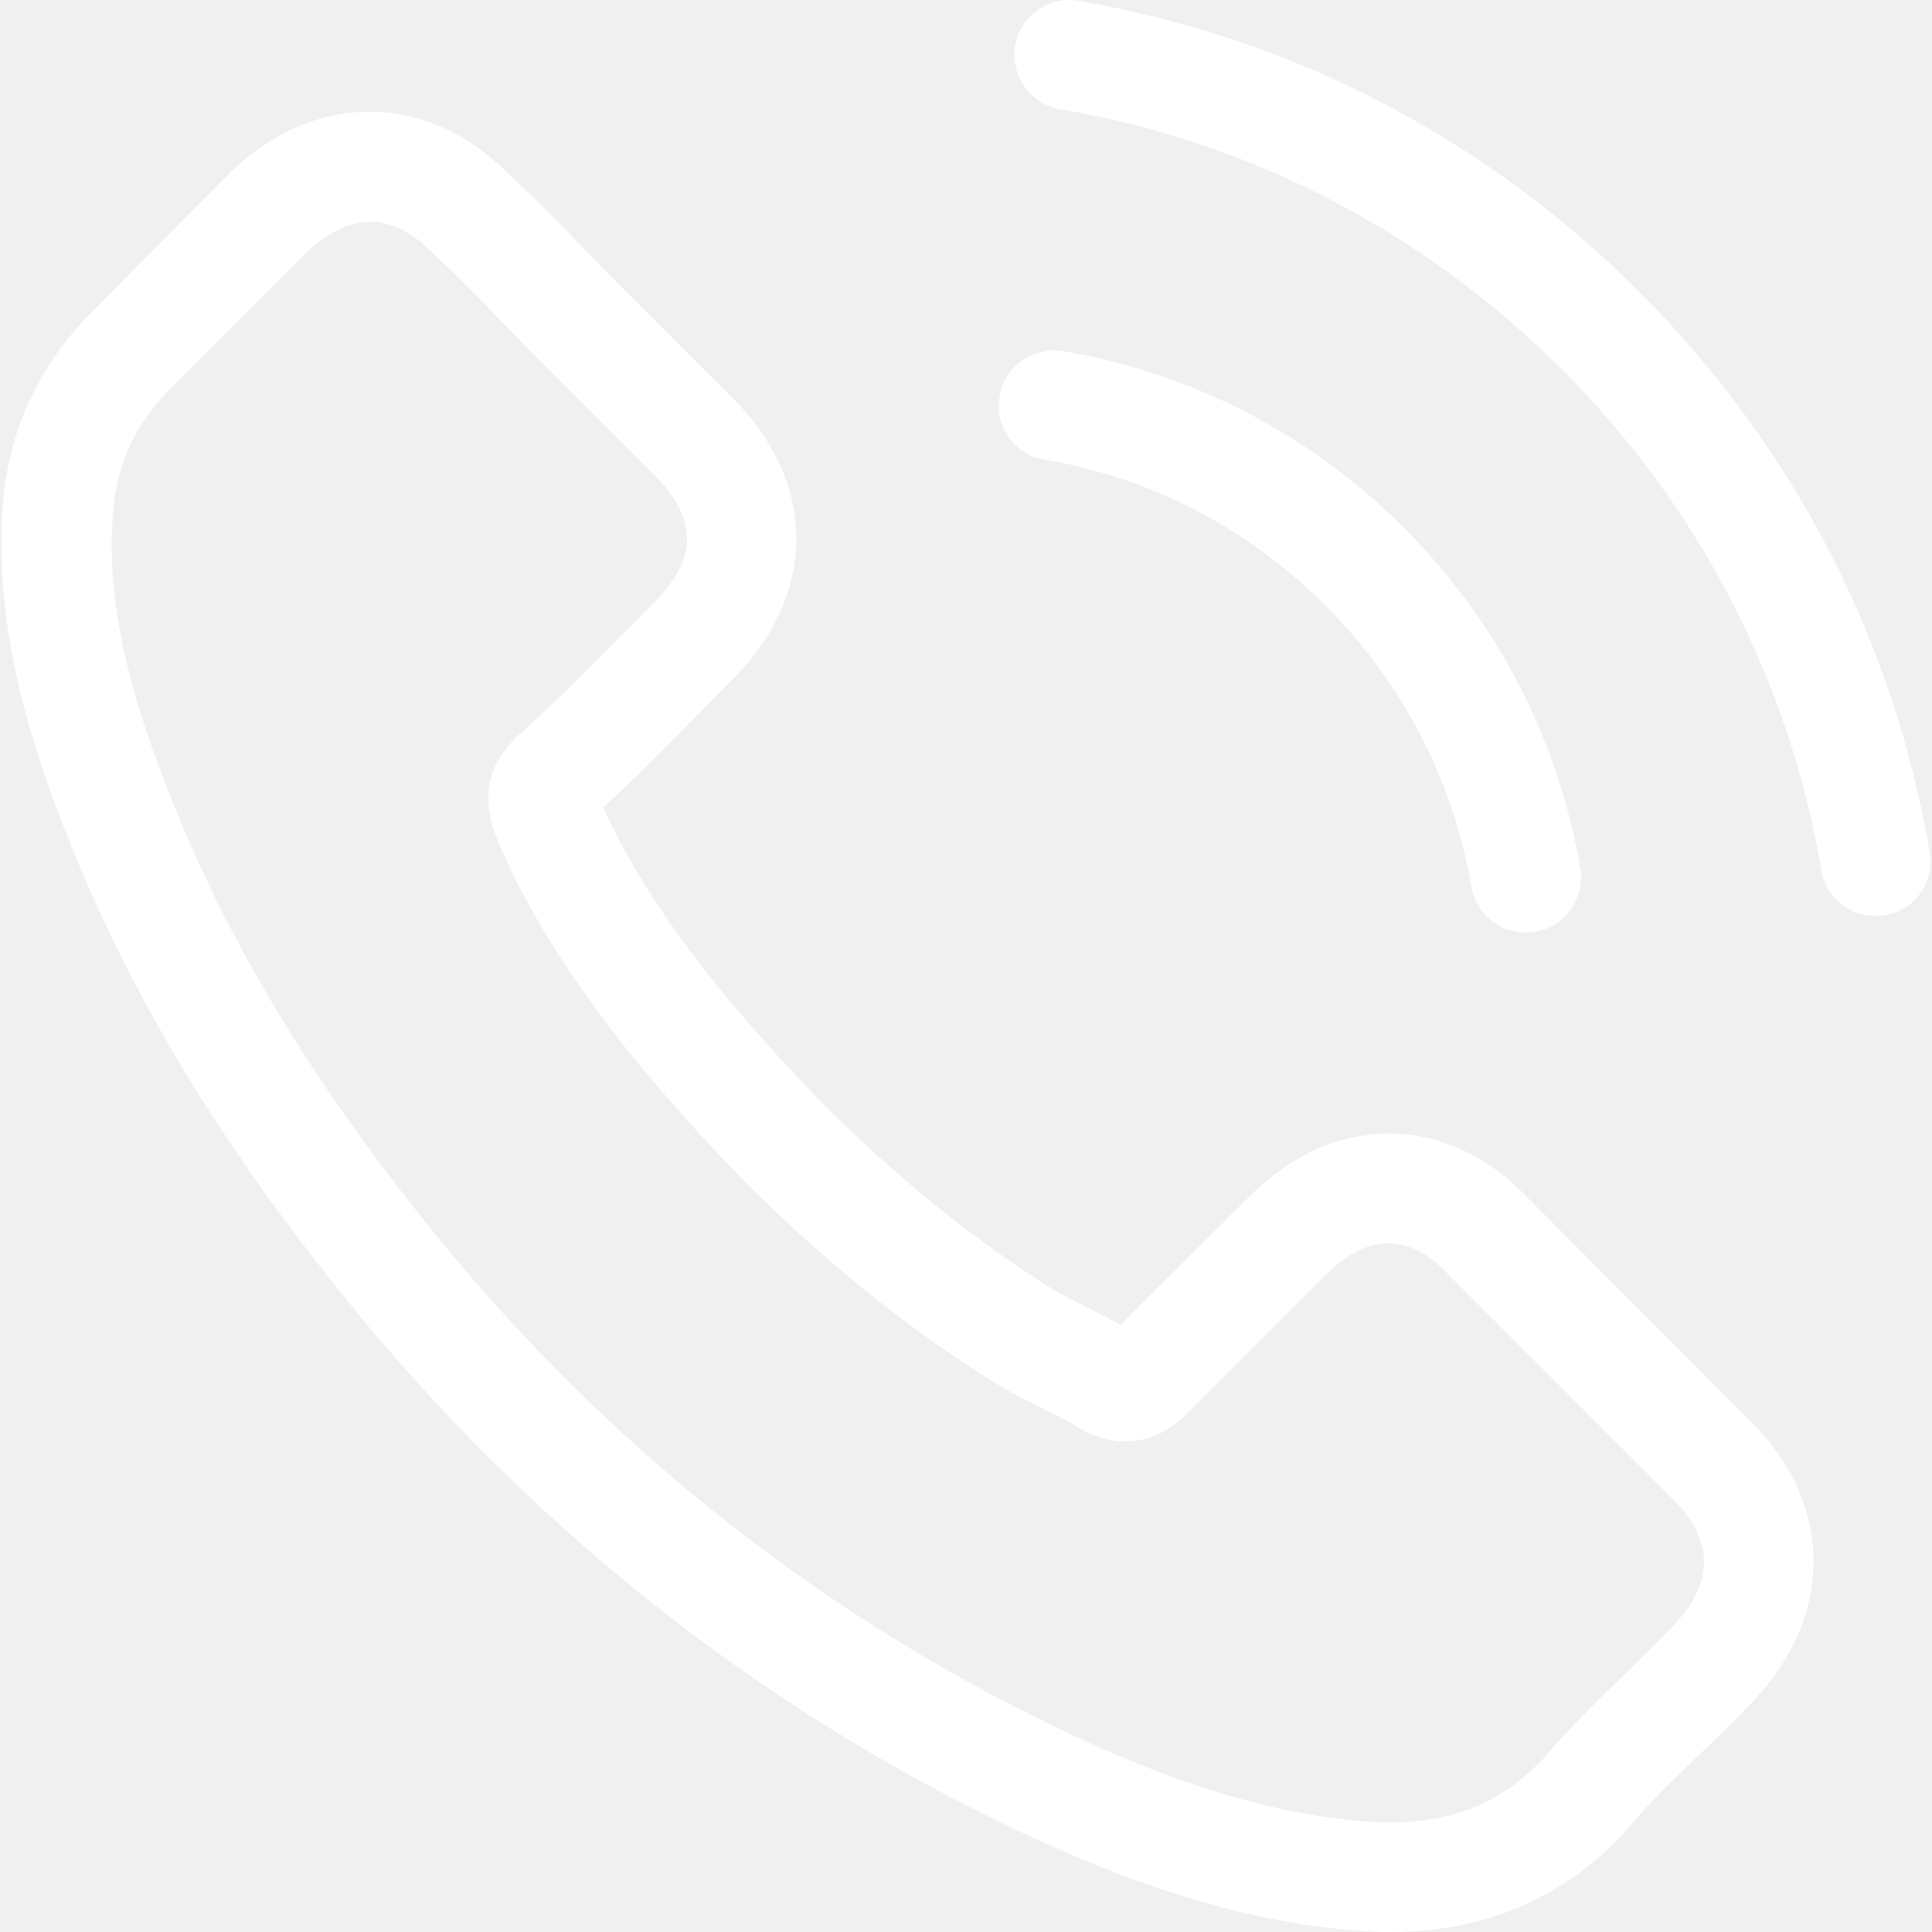
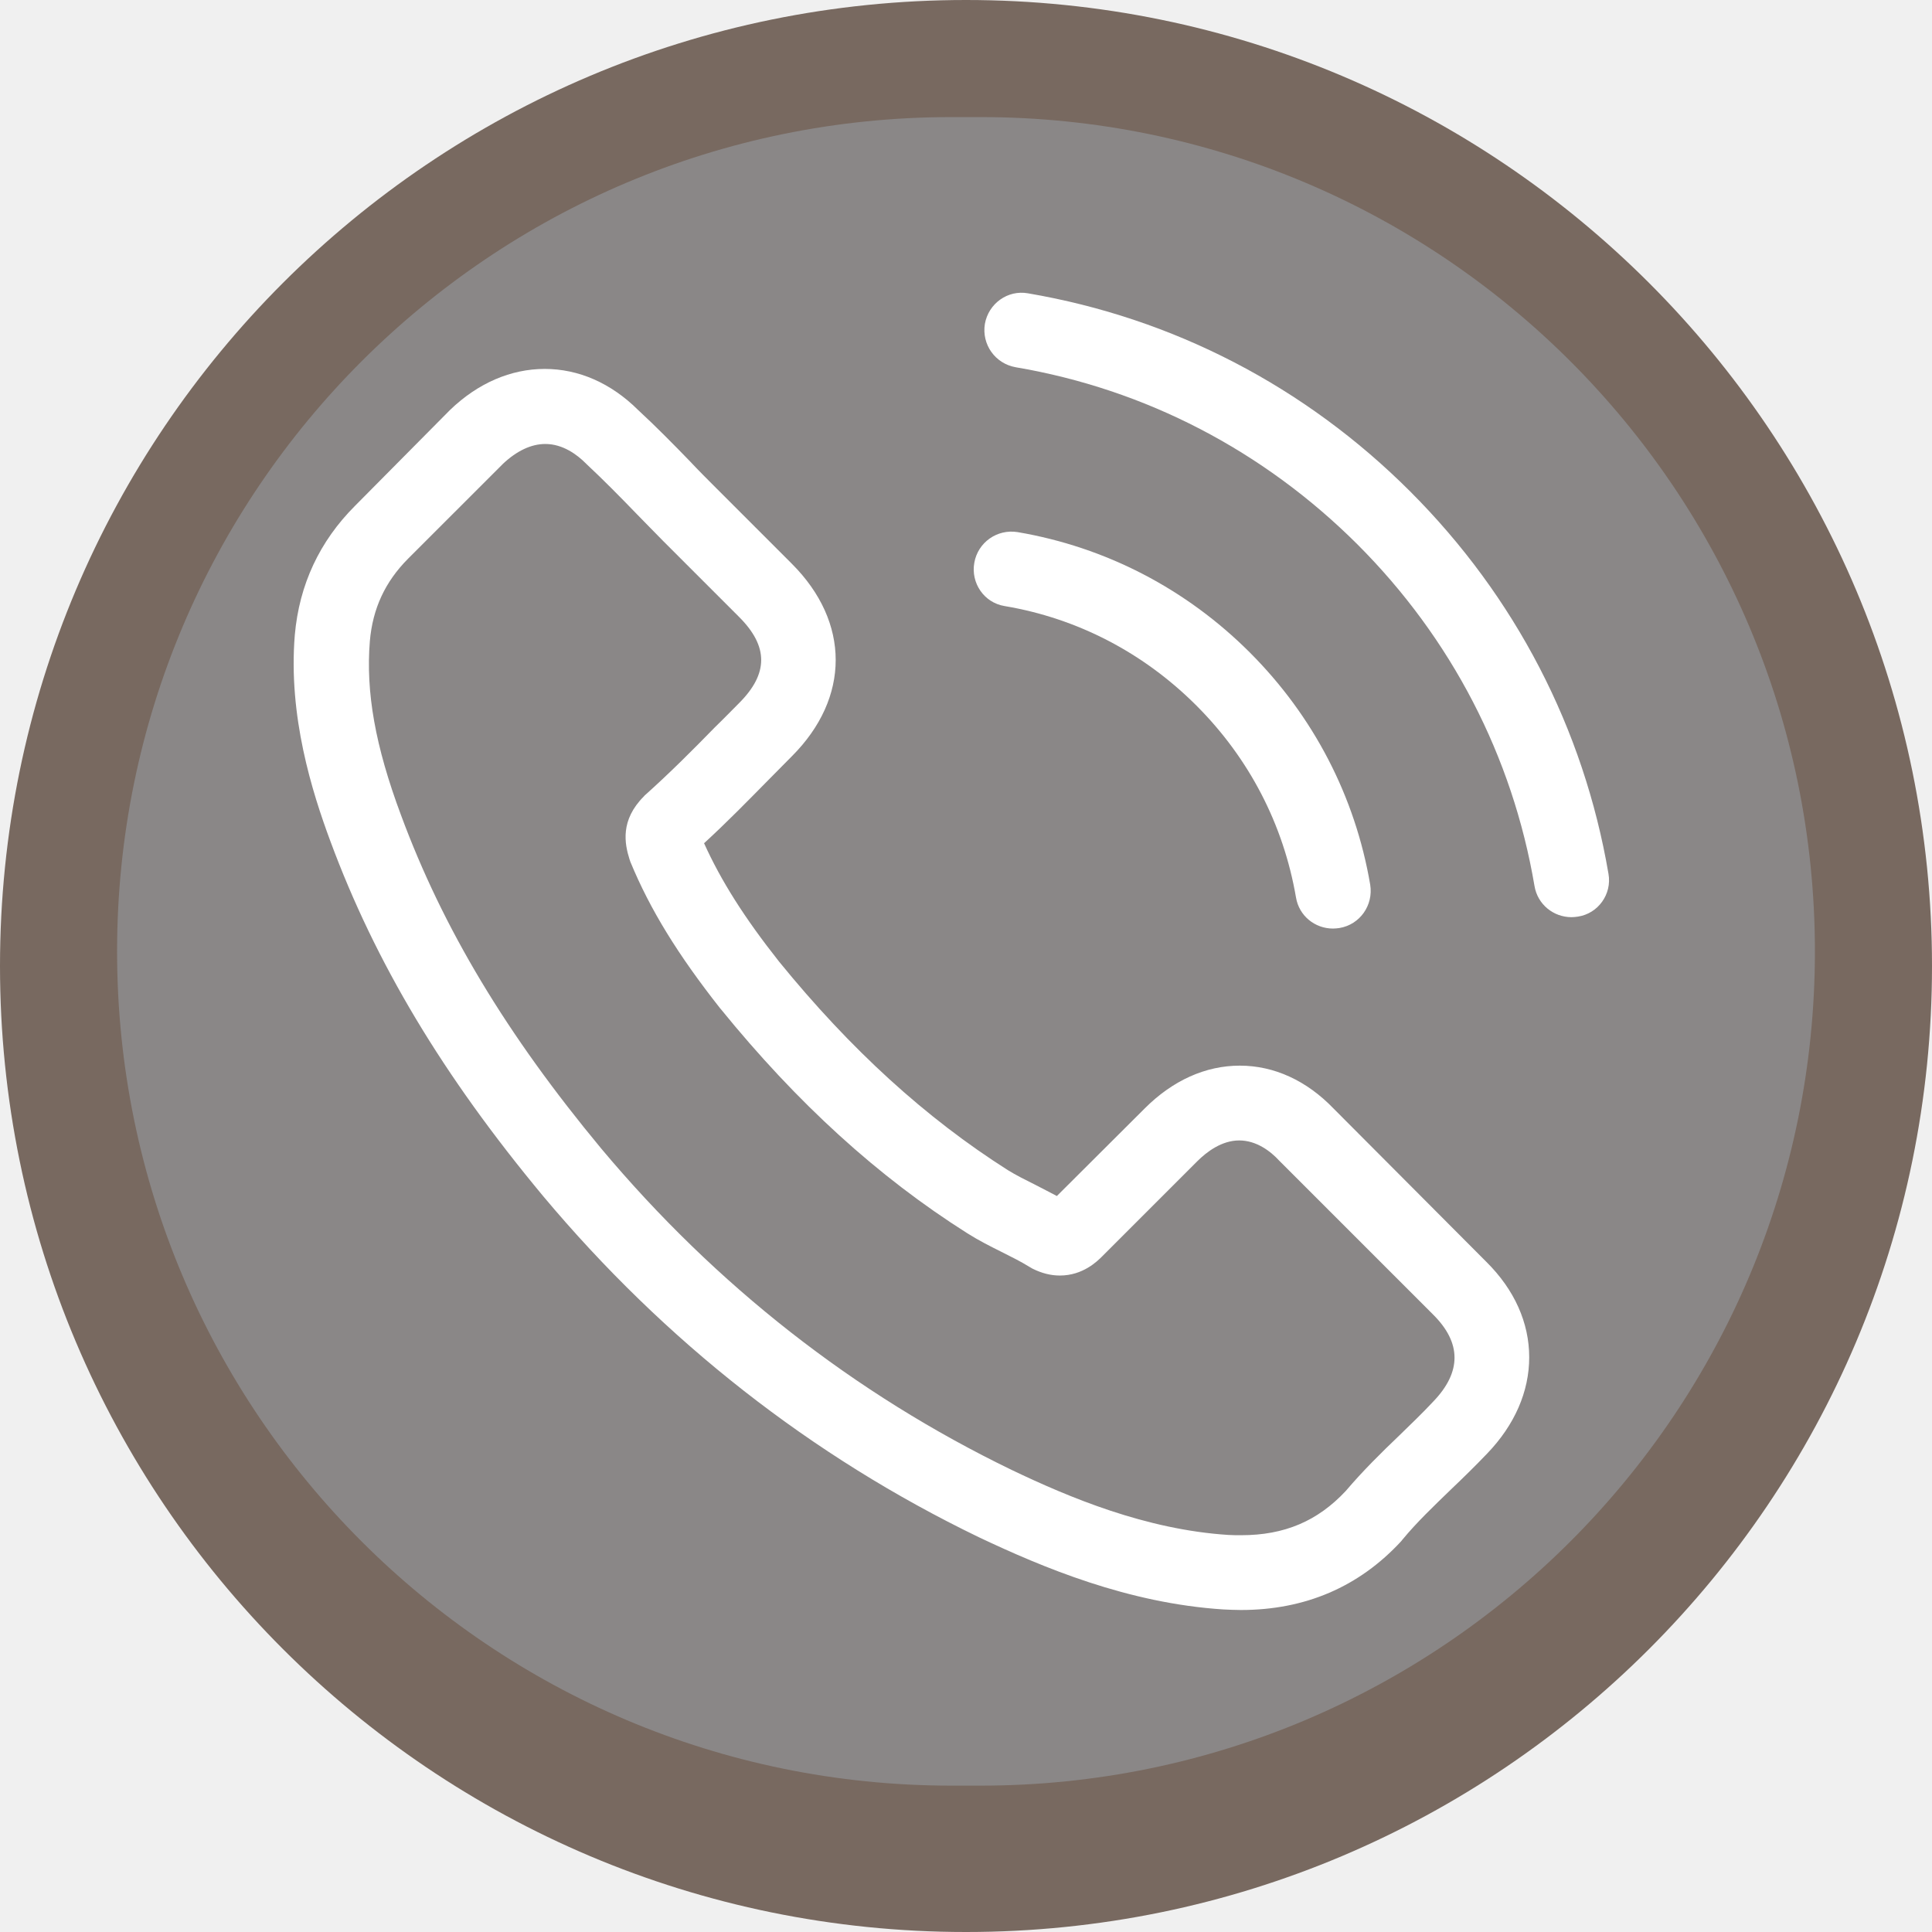
- <svg xmlns="http://www.w3.org/2000/svg" width="45" height="45" viewBox="0 0 45 45" fill="none">
-   <g clip-path="url(#clip0_1_73)">
-     <path d="M35.563 27.876C34.642 26.917 33.531 26.404 32.353 26.404C31.185 26.404 30.064 26.907 29.105 27.866L26.104 30.858C25.857 30.725 25.61 30.602 25.373 30.478C25.031 30.307 24.708 30.146 24.432 29.975C21.621 28.189 19.066 25.862 16.616 22.852C15.429 21.351 14.631 20.088 14.052 18.806C14.83 18.093 15.552 17.353 16.255 16.64C16.521 16.374 16.787 16.099 17.053 15.833C19.047 13.838 19.047 11.255 17.053 9.261L14.46 6.668C14.165 6.373 13.861 6.07 13.577 5.766C13.007 5.177 12.408 4.569 11.791 3.999C10.87 3.087 9.768 2.603 8.609 2.603C7.451 2.603 6.33 3.087 5.38 3.999C5.371 4.009 5.371 4.009 5.361 4.018L2.132 7.276C0.916 8.491 0.223 9.973 0.071 11.692C-0.157 14.465 0.66 17.049 1.287 18.739C2.825 22.89 5.124 26.736 8.552 30.858C12.712 35.825 17.718 39.748 23.435 42.512C25.619 43.547 28.535 44.772 31.793 44.981C31.992 44.99 32.201 45 32.391 45C34.585 45 36.428 44.212 37.871 42.645C37.881 42.626 37.9 42.616 37.909 42.597C38.403 41.999 38.973 41.457 39.571 40.878C39.98 40.489 40.398 40.08 40.806 39.653C41.746 38.675 42.24 37.535 42.24 36.367C42.24 35.189 41.737 34.059 40.778 33.109L35.563 27.876ZM38.964 37.877C38.954 37.877 38.954 37.886 38.964 37.877C38.593 38.276 38.213 38.637 37.805 39.035C37.188 39.624 36.561 40.242 35.972 40.935C35.013 41.961 33.882 42.445 32.401 42.445C32.258 42.445 32.106 42.445 31.964 42.436C29.143 42.255 26.522 41.154 24.556 40.213C19.18 37.611 14.46 33.916 10.537 29.234C7.299 25.331 5.133 21.721 3.699 17.846C2.816 15.482 2.493 13.639 2.635 11.901C2.73 10.79 3.158 9.869 3.946 9.08L7.185 5.842C7.65 5.405 8.144 5.167 8.628 5.167C9.227 5.167 9.711 5.528 10.015 5.832C10.024 5.842 10.034 5.851 10.043 5.861C10.623 6.402 11.174 6.962 11.753 7.561C12.047 7.865 12.351 8.168 12.655 8.482L15.248 11.075C16.255 12.082 16.255 13.012 15.248 14.019C14.973 14.294 14.707 14.57 14.431 14.836C13.634 15.653 12.874 16.412 12.047 17.153C12.028 17.172 12.009 17.182 12 17.201C11.183 18.017 11.335 18.815 11.506 19.357C11.516 19.385 11.525 19.414 11.535 19.442C12.209 21.076 13.159 22.614 14.602 24.447L14.612 24.457C17.233 27.686 19.997 30.203 23.046 32.131C23.435 32.378 23.834 32.577 24.214 32.767C24.556 32.938 24.879 33.1 25.154 33.27C25.192 33.289 25.23 33.318 25.268 33.337C25.591 33.498 25.895 33.574 26.208 33.574C26.997 33.574 27.491 33.081 27.652 32.919L30.9 29.671C31.223 29.348 31.736 28.959 32.334 28.959C32.923 28.959 33.407 29.329 33.702 29.652C33.711 29.661 33.711 29.662 33.721 29.671L38.954 34.904C39.932 35.873 39.932 36.87 38.964 37.877Z" fill="white" />
-     <path d="M24.319 10.704C26.807 11.122 29.068 12.3 30.872 14.104C32.677 15.909 33.845 18.169 34.273 20.658C34.377 21.285 34.918 21.721 35.536 21.721C35.612 21.721 35.678 21.712 35.754 21.703C36.457 21.588 36.922 20.924 36.808 20.221C36.295 17.21 34.871 14.465 32.696 12.29C30.521 10.116 27.776 8.691 24.765 8.178C24.063 8.064 23.407 8.529 23.284 9.223C23.16 9.916 23.616 10.59 24.319 10.704Z" fill="white" />
-     <path d="M44.948 19.851C44.102 14.893 41.766 10.381 38.176 6.791C34.586 3.201 30.075 0.865 25.117 0.02C24.424 -0.104 23.768 0.371 23.645 1.064C23.531 1.767 23.996 2.422 24.699 2.546C29.125 3.296 33.161 5.395 36.371 8.596C39.582 11.806 41.671 15.842 42.421 20.268C42.526 20.895 43.067 21.332 43.685 21.332C43.761 21.332 43.827 21.323 43.903 21.313C44.596 21.209 45.071 20.544 44.948 19.851Z" fill="white" />
+ <svg xmlns="http://www.w3.org/2000/svg" width="66" height="66" viewBox="0 0 66 66" fill="none">
+   <rect width="66" height="66" rx="33" fill="#786960" />
+   <rect x="4" y="4" width="58" height="57" rx="28.5" fill="#8A8787" />
+   <g clip-path="url(#clip0_1_70)">
+     <path d="M45.563 37.876C44.642 36.917 43.531 36.404 42.353 36.404C41.185 36.404 40.064 36.907 39.105 37.866L36.104 40.858C35.857 40.725 35.61 40.602 35.373 40.478C35.031 40.307 34.708 40.146 34.432 39.975C31.621 38.189 29.066 35.862 26.616 32.852C25.429 31.351 24.631 30.088 24.052 28.806C24.83 28.093 25.552 27.353 26.255 26.64C26.521 26.374 26.787 26.099 27.053 25.833C29.047 23.838 29.047 21.255 27.053 19.261L24.46 16.668C24.165 16.373 23.861 16.07 23.577 15.766C23.007 15.177 22.408 14.569 21.791 13.999C20.87 13.087 19.768 12.603 18.609 12.603C17.451 12.603 16.33 13.087 15.38 13.999C15.371 14.008 15.371 14.008 15.361 14.018L12.132 17.276C10.916 18.491 10.223 19.973 10.071 21.692C9.843 24.465 10.66 27.049 11.287 28.739C12.825 32.89 15.124 36.736 18.552 40.858C22.712 45.825 27.718 49.748 33.435 52.512C35.62 53.547 38.535 54.772 41.793 54.981C41.992 54.99 42.201 55 42.391 55C44.585 55 46.428 54.212 47.871 52.645C47.881 52.626 47.9 52.616 47.909 52.597C48.403 51.999 48.973 51.457 49.571 50.878C49.98 50.489 50.398 50.08 50.806 49.653C51.746 48.675 52.24 47.535 52.24 46.367C52.24 45.189 51.737 44.059 50.778 43.109L45.563 37.876ZM48.964 47.877C48.954 47.877 48.954 47.886 48.964 47.877C48.593 48.276 48.213 48.637 47.805 49.035C47.188 49.624 46.561 50.242 45.972 50.935C45.013 51.961 43.882 52.445 42.401 52.445C42.258 52.445 42.106 52.445 41.964 52.436C39.143 52.255 36.522 51.154 34.556 50.213C29.18 47.611 24.46 43.916 20.537 39.234C17.299 35.331 15.133 31.721 13.699 27.846C12.816 25.482 12.493 23.639 12.635 21.901C12.73 20.79 13.158 19.869 13.946 19.08L17.185 15.842C17.65 15.405 18.144 15.167 18.628 15.167C19.227 15.167 19.711 15.528 20.015 15.832C20.024 15.842 20.034 15.851 20.044 15.861C20.623 16.402 21.174 16.962 21.753 17.561C22.047 17.865 22.351 18.169 22.655 18.482L25.248 21.075C26.255 22.081 26.255 23.012 25.248 24.019C24.973 24.294 24.707 24.57 24.431 24.836C23.634 25.653 22.874 26.412 22.047 27.153C22.029 27.172 22.009 27.182 22 27.201C21.183 28.017 21.335 28.815 21.506 29.357C21.516 29.385 21.525 29.414 21.535 29.442C22.209 31.076 23.159 32.614 24.602 34.447L24.612 34.457C27.233 37.686 29.997 40.203 33.046 42.131C33.435 42.378 33.834 42.577 34.214 42.767C34.556 42.938 34.879 43.1 35.154 43.27C35.192 43.289 35.23 43.318 35.268 43.337C35.591 43.498 35.895 43.574 36.208 43.574C36.997 43.574 37.49 43.081 37.652 42.919L40.9 39.671C41.223 39.348 41.736 38.959 42.334 38.959C42.923 38.959 43.407 39.329 43.702 39.652C43.711 39.661 43.711 39.661 43.721 39.671L48.954 44.904C49.932 45.873 49.932 46.87 48.964 47.877Z" fill="white" />
+     <path d="M34.319 20.704C36.807 21.122 39.068 22.3 40.872 24.104C42.677 25.909 43.845 28.169 44.273 30.658C44.377 31.285 44.918 31.721 45.536 31.721C45.612 31.721 45.678 31.712 45.754 31.703C46.457 31.588 46.922 30.924 46.808 30.221C46.295 27.21 44.871 24.465 42.696 22.29C40.521 20.116 37.776 18.691 34.765 18.178C34.063 18.064 33.407 18.529 33.284 19.223C33.16 19.916 33.616 20.59 34.319 20.704Z" fill="white" />
+     <path d="M54.948 29.851C54.102 24.893 51.766 20.381 48.176 16.791C44.586 13.201 40.075 10.865 35.117 10.02C34.423 9.896 33.768 10.371 33.645 11.064C33.531 11.767 33.996 12.422 34.699 12.546C39.125 13.296 43.161 15.395 46.371 18.596C49.582 21.806 51.671 25.843 52.421 30.268C52.526 30.895 53.067 31.332 53.685 31.332C53.761 31.332 53.827 31.323 53.903 31.313C54.596 31.209 55.071 30.544 54.948 29.851Z" fill="white" />
  </g>
  <defs>
-     <clipPath id="clip0_1_73">
-       <rect width="45" height="45" fill="white" />
+     <clipPath id="clip0_1_70">
+       <rect width="45" height="45" fill="white" transform="translate(10 10)" />
    </clipPath>
  </defs>
</svg>
